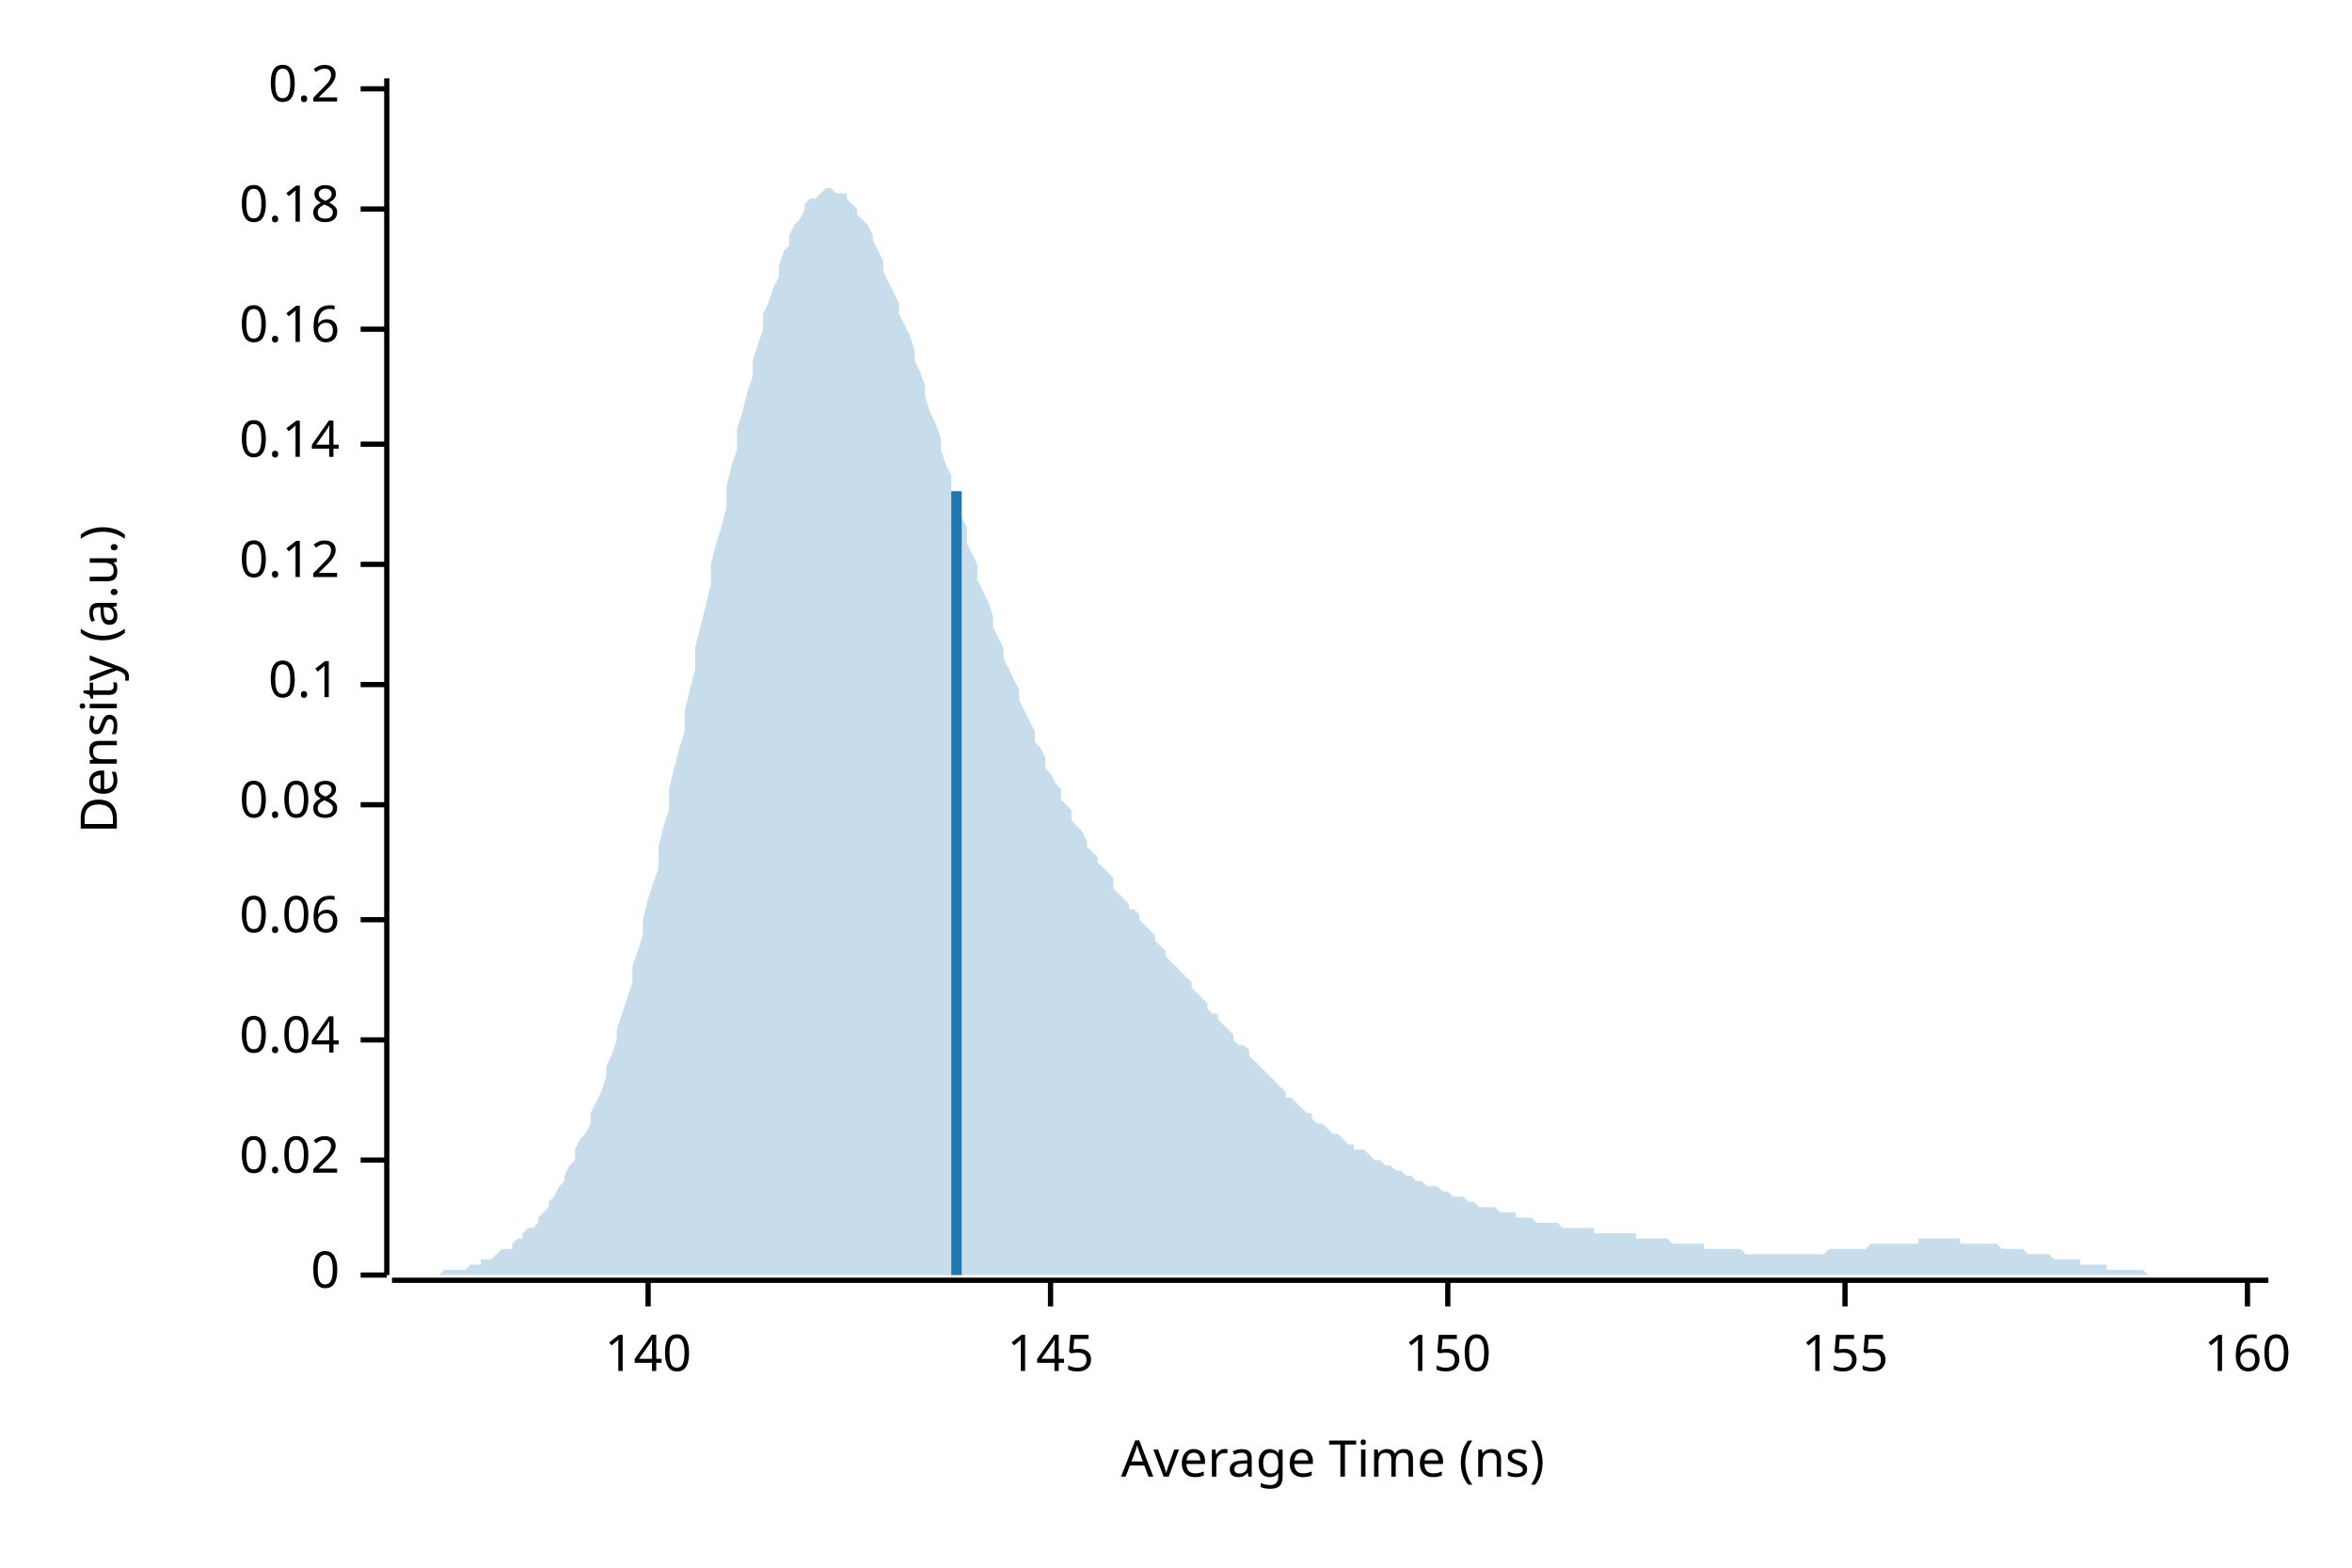
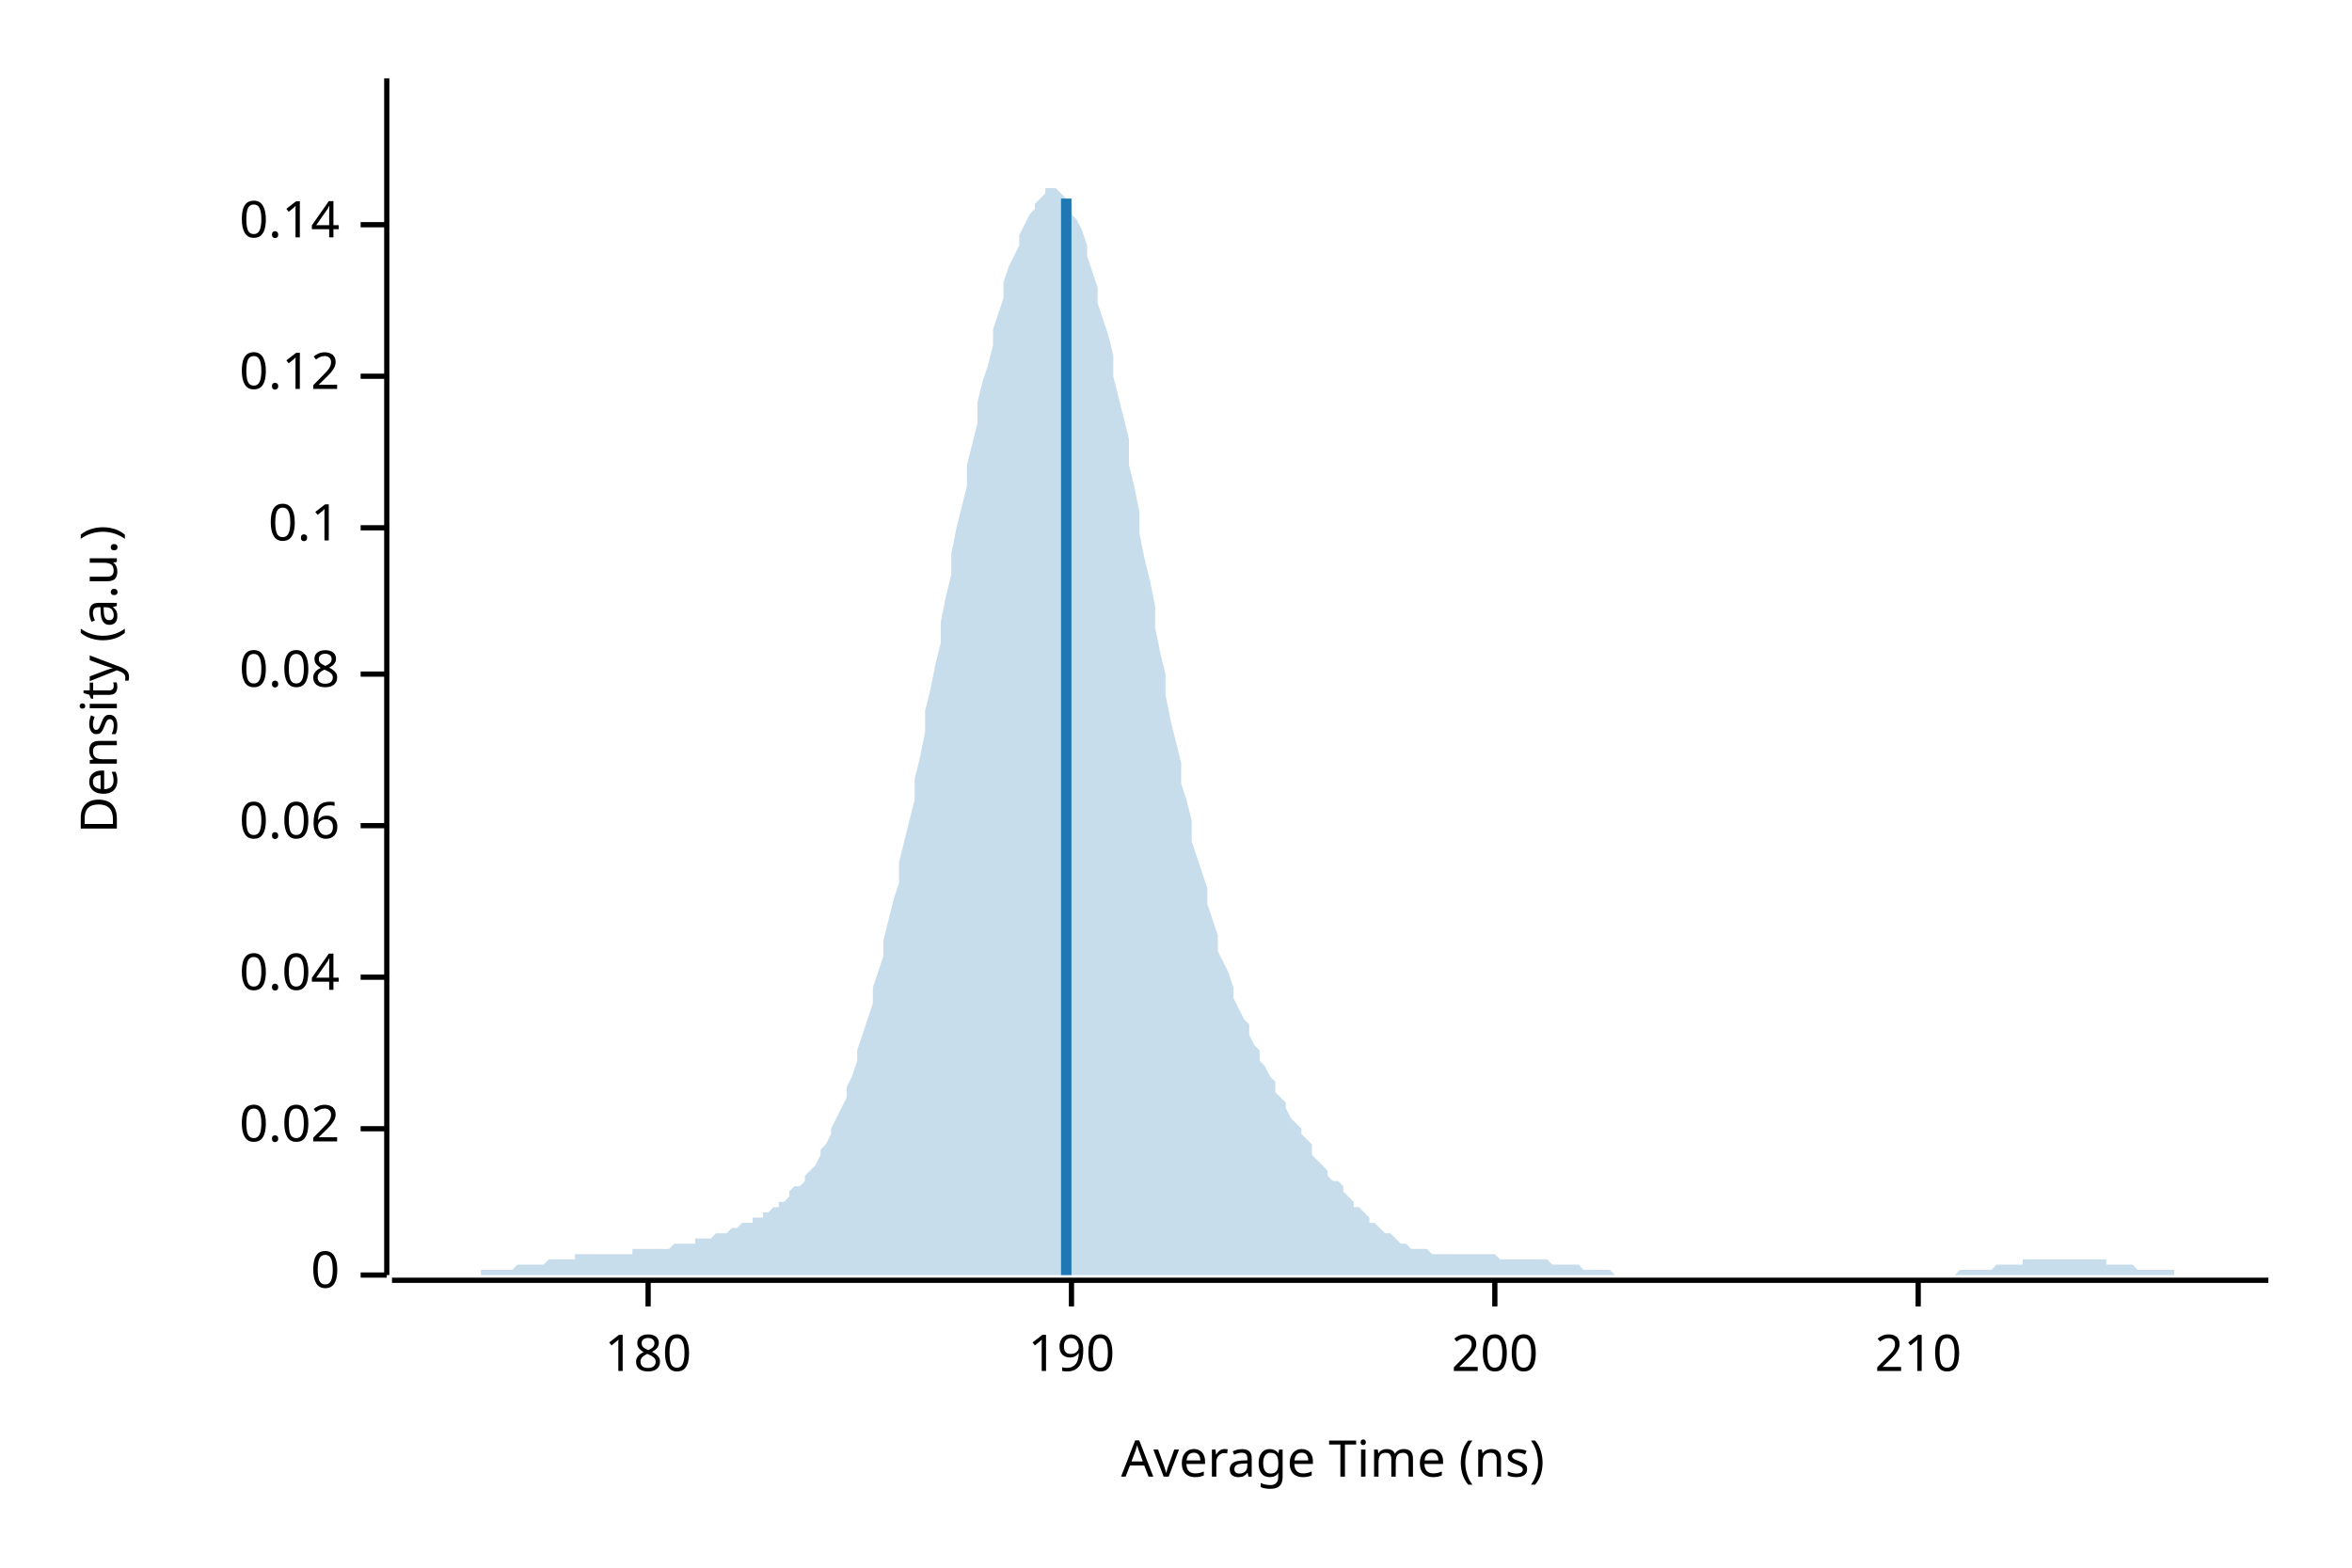
<svg xmlns="http://www.w3.org/2000/svg" width="450" height="300" viewBox="0 0 450 300">
  <text x="15" y="130" dy="0.76em" text-anchor="middle" font-family="sans-serif" font-size="9.677" opacity="1" fill="#000000" transform="rotate(270, 15, 130)">
Density (a.u.)
</text>
  <text x="255" y="285" dy="-0.5ex" text-anchor="middle" font-family="sans-serif" font-size="9.677" opacity="1" fill="#000000">
Average Time (ns)
</text>
  <polyline fill="none" opacity="1" stroke="#000000" stroke-width="1" points="74,15 74,244 " />
  <text x="65" y="244" dy="0.5ex" text-anchor="end" font-family="sans-serif" font-size="9.677" opacity="1" fill="#000000">
0
</text>
  <polyline fill="none" opacity="1" stroke="#000000" stroke-width="1" points="69,244 74,244 " />
-   <text x="65" y="222" dy="0.5ex" text-anchor="end" font-family="sans-serif" font-size="9.677" opacity="1" fill="#000000">
+   <text x="65" y="216" dy="0.5ex" text-anchor="end" font-family="sans-serif" font-size="9.677" opacity="1" fill="#000000">
0.02
</text>
-   <polyline fill="none" opacity="1" stroke="#000000" stroke-width="1" points="69,222 74,222 " />
-   <text x="65" y="199" dy="0.5ex" text-anchor="end" font-family="sans-serif" font-size="9.677" opacity="1" fill="#000000">
+   <polyline fill="none" opacity="1" stroke="#000000" stroke-width="1" points="69,216 74,216 " />
+   <text x="65" y="187" dy="0.5ex" text-anchor="end" font-family="sans-serif" font-size="9.677" opacity="1" fill="#000000">
0.04
</text>
-   <polyline fill="none" opacity="1" stroke="#000000" stroke-width="1" points="69,199 74,199 " />
-   <text x="65" y="176" dy="0.5ex" text-anchor="end" font-family="sans-serif" font-size="9.677" opacity="1" fill="#000000">
+   <polyline fill="none" opacity="1" stroke="#000000" stroke-width="1" points="69,187 74,187 " />
+   <text x="65" y="158" dy="0.5ex" text-anchor="end" font-family="sans-serif" font-size="9.677" opacity="1" fill="#000000">
0.06
</text>
-   <polyline fill="none" opacity="1" stroke="#000000" stroke-width="1" points="69,176 74,176 " />
-   <text x="65" y="154" dy="0.5ex" text-anchor="end" font-family="sans-serif" font-size="9.677" opacity="1" fill="#000000">
+   <polyline fill="none" opacity="1" stroke="#000000" stroke-width="1" points="69,158 74,158 " />
+   <text x="65" y="129" dy="0.5ex" text-anchor="end" font-family="sans-serif" font-size="9.677" opacity="1" fill="#000000">
0.08
</text>
-   <polyline fill="none" opacity="1" stroke="#000000" stroke-width="1" points="69,154 74,154 " />
-   <text x="65" y="131" dy="0.5ex" text-anchor="end" font-family="sans-serif" font-size="9.677" opacity="1" fill="#000000">
+   <polyline fill="none" opacity="1" stroke="#000000" stroke-width="1" points="69,129 74,129 " />
+   <text x="65" y="101" dy="0.5ex" text-anchor="end" font-family="sans-serif" font-size="9.677" opacity="1" fill="#000000">
0.1
</text>
-   <polyline fill="none" opacity="1" stroke="#000000" stroke-width="1" points="69,131 74,131 " />
-   <text x="65" y="108" dy="0.5ex" text-anchor="end" font-family="sans-serif" font-size="9.677" opacity="1" fill="#000000">
+   <polyline fill="none" opacity="1" stroke="#000000" stroke-width="1" points="69,101 74,101 " />
+   <text x="65" y="72" dy="0.5ex" text-anchor="end" font-family="sans-serif" font-size="9.677" opacity="1" fill="#000000">
0.12
</text>
-   <polyline fill="none" opacity="1" stroke="#000000" stroke-width="1" points="69,108 74,108 " />
-   <text x="65" y="85" dy="0.5ex" text-anchor="end" font-family="sans-serif" font-size="9.677" opacity="1" fill="#000000">
+   <polyline fill="none" opacity="1" stroke="#000000" stroke-width="1" points="69,72 74,72 " />
+   <text x="65" y="43" dy="0.5ex" text-anchor="end" font-family="sans-serif" font-size="9.677" opacity="1" fill="#000000">
0.14
</text>
-   <polyline fill="none" opacity="1" stroke="#000000" stroke-width="1" points="69,85 74,85 " />
-   <text x="65" y="63" dy="0.5ex" text-anchor="end" font-family="sans-serif" font-size="9.677" opacity="1" fill="#000000">
- 0.16
- </text>
-   <polyline fill="none" opacity="1" stroke="#000000" stroke-width="1" points="69,63 74,63 " />
-   <text x="65" y="40" dy="0.5ex" text-anchor="end" font-family="sans-serif" font-size="9.677" opacity="1" fill="#000000">
- 0.18
- </text>
-   <polyline fill="none" opacity="1" stroke="#000000" stroke-width="1" points="69,40 74,40 " />
-   <text x="65" y="17" dy="0.5ex" text-anchor="end" font-family="sans-serif" font-size="9.677" opacity="1" fill="#000000">
- 0.2
- </text>
-   <polyline fill="none" opacity="1" stroke="#000000" stroke-width="1" points="69,17 74,17 " />
+   <polyline fill="none" opacity="1" stroke="#000000" stroke-width="1" points="69,43 74,43 " />
  <polyline fill="none" opacity="1" stroke="#000000" stroke-width="1" points="75,245 434,245 " />
  <text x="124" y="255" dy="0.76em" text-anchor="middle" font-family="sans-serif" font-size="9.677" opacity="1" fill="#000000">
- 140
+ 180
</text>
  <polyline fill="none" opacity="1" stroke="#000000" stroke-width="1" points="124,245 124,250 " />
-   <text x="201" y="255" dy="0.76em" text-anchor="middle" font-family="sans-serif" font-size="9.677" opacity="1" fill="#000000">
- 145
+   <text x="205" y="255" dy="0.76em" text-anchor="middle" font-family="sans-serif" font-size="9.677" opacity="1" fill="#000000">
+ 190
</text>
-   <polyline fill="none" opacity="1" stroke="#000000" stroke-width="1" points="201,245 201,250 " />
-   <text x="277" y="255" dy="0.76em" text-anchor="middle" font-family="sans-serif" font-size="9.677" opacity="1" fill="#000000">
- 150
+   <polyline fill="none" opacity="1" stroke="#000000" stroke-width="1" points="205,245 205,250 " />
+   <text x="286" y="255" dy="0.76em" text-anchor="middle" font-family="sans-serif" font-size="9.677" opacity="1" fill="#000000">
+ 200
</text>
-   <polyline fill="none" opacity="1" stroke="#000000" stroke-width="1" points="277,245 277,250 " />
-   <text x="353" y="255" dy="0.76em" text-anchor="middle" font-family="sans-serif" font-size="9.677" opacity="1" fill="#000000">
- 155
+   <polyline fill="none" opacity="1" stroke="#000000" stroke-width="1" points="286,245 286,250 " />
+   <text x="367" y="255" dy="0.76em" text-anchor="middle" font-family="sans-serif" font-size="9.677" opacity="1" fill="#000000">
+ 210
</text>
-   <polyline fill="none" opacity="1" stroke="#000000" stroke-width="1" points="353,245 353,250 " />
-   <text x="430" y="255" dy="0.76em" text-anchor="middle" font-family="sans-serif" font-size="9.677" opacity="1" fill="#000000">
- 160
- </text>
-   <polyline fill="none" opacity="1" stroke="#000000" stroke-width="1" points="430,245 430,250 " />
-   <polygon opacity="0.25" fill="#1F78B4" points="75,244 75,244 76,244 77,244 77,244 78,244 79,244 80,244 80,244 81,244 82,244 82,244 83,244 84,244 85,243 85,243 86,243 87,243 87,243 88,243 89,243 90,242 90,242 91,242 92,242 92,241 93,241 94,241 95,240 95,240 96,239 97,239 98,239 98,238 99,237 100,237 100,236 101,235 102,235 103,234 103,233 104,232 105,231 105,230 106,229 107,227 108,226 108,225 109,223 110,222 110,220 111,218 112,217 113,215 113,213 114,211 115,209 116,206 116,204 117,202 118,199 118,197 119,194 120,191 121,188 121,185 122,182 123,179 123,176 124,172 125,169 126,166 126,162 127,158 128,155 128,151 129,147 130,143 131,140 131,136 132,132 133,128 133,124 134,120 135,116 136,112 136,108 137,104 138,101 139,97 139,93 140,89 141,86 141,82 142,79 143,75 144,72 144,69 145,66 146,63 146,60 147,58 148,55 149,53 149,51 150,48 151,47 151,45 152,43 153,42 154,40 154,39 155,38 156,38 157,37 157,37 158,36 159,36 159,36 160,37 161,37 162,37 162,38 163,39 164,40 164,41 165,42 166,43 167,45 167,46 168,48 169,50 169,52 170,54 171,56 172,58 172,60 173,62 174,64 175,67 175,69 176,71 177,74 177,76 178,79 179,81 180,84 180,86 181,89 182,91 182,94 183,96 184,99 185,101 185,104 186,106 187,108 187,111 188,113 189,115 190,118 190,120 191,122 192,124 192,126 193,128 194,130 195,132 195,134 196,136 197,138 198,140 198,142 199,143 200,145 200,147 201,148 202,150 203,151 203,153 204,154 205,155 205,157 206,158 207,159 208,161 208,162 209,163 210,164 210,165 211,166 212,167 213,168 213,170 214,171 215,172 216,173 216,174 217,174 218,175 218,176 219,177 220,178 221,179 221,180 222,181 223,182 223,183 224,184 225,185 226,186 226,186 227,187 228,188 228,189 229,190 230,191 231,192 231,193 232,194 233,194 233,195 234,196 235,197 236,198 236,199 237,200 238,200 239,201 239,202 240,203 241,204 241,204 242,205 243,206 244,207 244,207 245,208 246,209 246,210 247,210 248,211 249,212 249,212 250,213 251,213 251,214 252,215 253,215 254,216 254,216 255,217 256,217 257,218 257,218 258,219 259,219 259,220 260,220 261,220 262,221 262,221 263,222 264,222 264,222 265,223 266,223 267,224 267,224 268,224 269,225 269,225 270,225 271,226 272,226 272,226 273,227 274,227 275,227 275,227 276,228 277,228 277,228 278,229 279,229 280,229 280,229 281,230 282,230 282,230 283,231 284,231 285,231 285,231 286,231 287,232 287,232 288,232 289,232 290,232 290,233 291,233 292,233 292,233 293,233 294,234 295,234 295,234 296,234 297,234 298,234 298,234 299,235 300,235 300,235 301,235 302,235 303,235 303,235 304,235 305,235 305,236 306,236 307,236 308,236 308,236 309,236 310,236 310,236 311,236 312,236 313,236 313,237 314,237 315,237 316,237 316,237 317,237 318,237 318,237 319,237 320,238 321,238 321,238 322,238 323,238 323,238 324,238 325,238 326,238 326,239 327,239 328,239 328,239 329,239 330,239 331,239 331,239 332,239 333,239 333,239 334,240 335,240 336,240 336,240 337,240 338,240 339,240 339,240 340,240 341,240 341,240 342,240 343,240 344,240 344,240 345,240 346,240 346,240 347,240 348,240 349,240 349,240 350,239 351,239 351,239 352,239 353,239 354,239 354,239 355,239 356,239 357,239 357,239 358,238 359,238 359,238 360,238 361,238 362,238 362,238 363,238 364,238 364,238 365,238 366,238 367,238 367,237 368,237 369,237 369,237 370,237 371,237 372,237 372,237 373,237 374,237 375,237 375,238 376,238 377,238 377,238 378,238 379,238 380,238 380,238 381,238 382,238 382,238 383,239 384,239 385,239 385,239 386,239 387,239 387,239 388,240 389,240 390,240 390,240 391,240 392,240 392,240 393,241 394,241 395,241 395,241 396,241 397,241 398,241 398,242 399,242 400,242 400,242 401,242 402,242 403,242 403,243 404,243 405,243 405,243 406,243 407,243 408,243 408,243 409,243 410,243 410,243 411,244 412,244 413,244 413,244 414,244 415,244 416,244 416,244 417,244 418,244 418,244 419,244 420,244 421,244 421,244 422,244 423,244 423,244 424,244 425,244 426,244 426,244 427,244 428,244 428,244 429,244 430,244 431,244 431,244 432,244 433,244 434,244 434,244 75,244 " />
-   <polyline fill="none" opacity="1" stroke="#1F78B4" stroke-width="2" points="183,244 183,94 " />
+   <polyline fill="none" opacity="1" stroke="#000000" stroke-width="1" points="367,245 367,250 " />
+   <polygon opacity="0.25" fill="#1F78B4" points="75,244 75,244 76,244 77,244 77,244 78,244 79,244 80,244 80,244 81,244 82,244 82,244 83,244 84,244 85,244 85,244 86,244 87,244 87,244 88,244 89,244 90,244 90,244 91,244 92,244 92,243 93,243 94,243 95,243 95,243 96,243 97,243 98,243 98,243 99,242 100,242 100,242 101,242 102,242 103,242 103,242 104,242 105,241 105,241 106,241 107,241 108,241 108,241 109,241 110,241 110,240 111,240 112,240 113,240 113,240 114,240 115,240 116,240 116,240 117,240 118,240 118,240 119,240 120,240 121,240 121,239 122,239 123,239 123,239 124,239 125,239 126,239 126,239 127,239 128,239 128,239 129,238 130,238 131,238 131,238 132,238 133,238 133,237 134,237 135,237 136,237 136,237 137,236 138,236 139,236 139,236 140,235 141,235 141,235 142,234 143,234 144,234 144,233 145,233 146,233 146,232 147,232 148,231 149,231 149,230 150,230 151,229 151,228 152,227 153,227 154,226 154,225 155,224 156,223 157,221 157,220 158,219 159,217 159,216 160,214 161,212 162,210 162,208 163,206 164,203 164,201 165,198 166,195 167,192 167,189 168,186 169,183 169,180 170,176 171,172 172,169 172,165 173,161 174,157 175,153 175,149 176,145 177,140 177,136 178,132 179,127 180,123 180,119 181,114 182,110 182,106 183,101 184,97 185,93 185,89 186,85 187,81 187,77 188,73 189,70 190,66 190,63 191,60 192,57 192,54 193,51 194,49 195,47 195,45 196,43 197,41 198,40 198,39 199,38 200,37 200,36 201,36 202,36 203,37 203,37 204,38 205,39 205,41 206,42 207,44 208,47 208,49 209,52 210,55 210,58 211,61 212,64 213,68 213,72 214,76 215,80 216,84 216,89 217,93 218,98 218,102 219,107 220,111 221,116 221,120 222,125 223,129 223,133 224,138 225,142 226,146 226,150 227,153 228,157 228,161 229,164 230,167 231,170 231,173 232,176 233,179 233,182 234,184 235,186 236,189 236,191 237,193 238,195 239,196 239,198 240,200 241,201 241,203 242,204 243,206 244,207 244,209 245,210 246,211 246,212 247,214 248,215 249,216 249,217 250,218 251,219 251,221 252,222 253,223 254,224 254,225 255,226 256,226 257,227 257,228 258,229 259,230 259,231 260,231 261,232 262,233 262,234 263,234 264,235 264,235 265,236 266,236 267,237 267,237 268,238 269,238 269,238 270,239 271,239 272,239 272,239 273,239 274,240 275,240 275,240 276,240 277,240 277,240 278,240 279,240 280,240 280,240 281,240 282,240 282,240 283,240 284,240 285,240 285,240 286,240 287,241 287,241 288,241 289,241 290,241 290,241 291,241 292,241 292,241 293,241 294,241 295,241 295,241 296,241 297,242 298,242 298,242 299,242 300,242 300,242 301,242 302,242 303,243 303,243 304,243 305,243 305,243 306,243 307,243 308,243 308,243 309,244 310,244 310,244 311,244 312,244 313,244 313,244 314,244 315,244 316,244 316,244 317,244 318,244 318,244 319,244 320,244 321,244 321,244 322,244 323,244 323,244 324,244 325,244 326,244 326,244 327,244 328,244 328,244 329,244 330,244 331,244 331,244 332,244 333,244 333,244 334,244 335,244 336,244 336,244 337,244 338,244 339,244 339,244 340,244 341,244 341,244 342,244 343,244 344,244 344,244 345,244 346,244 346,244 347,244 348,244 349,244 349,244 350,244 351,244 351,244 352,244 353,244 354,244 354,244 355,244 356,244 357,244 357,244 358,244 359,244 359,244 360,244 361,244 362,244 362,244 363,244 364,244 364,244 365,244 366,244 367,244 367,244 368,244 369,244 369,244 370,244 371,244 372,244 372,244 373,244 374,244 375,243 375,243 376,243 377,243 377,243 378,243 379,243 380,243 380,243 381,243 382,242 382,242 383,242 384,242 385,242 385,242 386,242 387,242 387,241 388,241 389,241 390,241 390,241 391,241 392,241 392,241 393,241 394,241 395,241 395,241 396,241 397,241 398,241 398,241 399,241 400,241 400,241 401,241 402,241 403,241 403,242 404,242 405,242 405,242 406,242 407,242 408,242 408,242 409,243 410,243 410,243 411,243 412,243 413,243 413,243 414,243 415,243 416,243 416,244 417,244 418,244 418,244 419,244 420,244 421,244 421,244 422,244 423,244 423,244 424,244 425,244 426,244 426,244 427,244 428,244 428,244 429,244 430,244 431,244 431,244 432,244 433,244 434,244 434,244 75,244 " />
+   <polyline fill="none" opacity="1" stroke="#1F78B4" stroke-width="2" points="204,244 204,38 " />
</svg>
